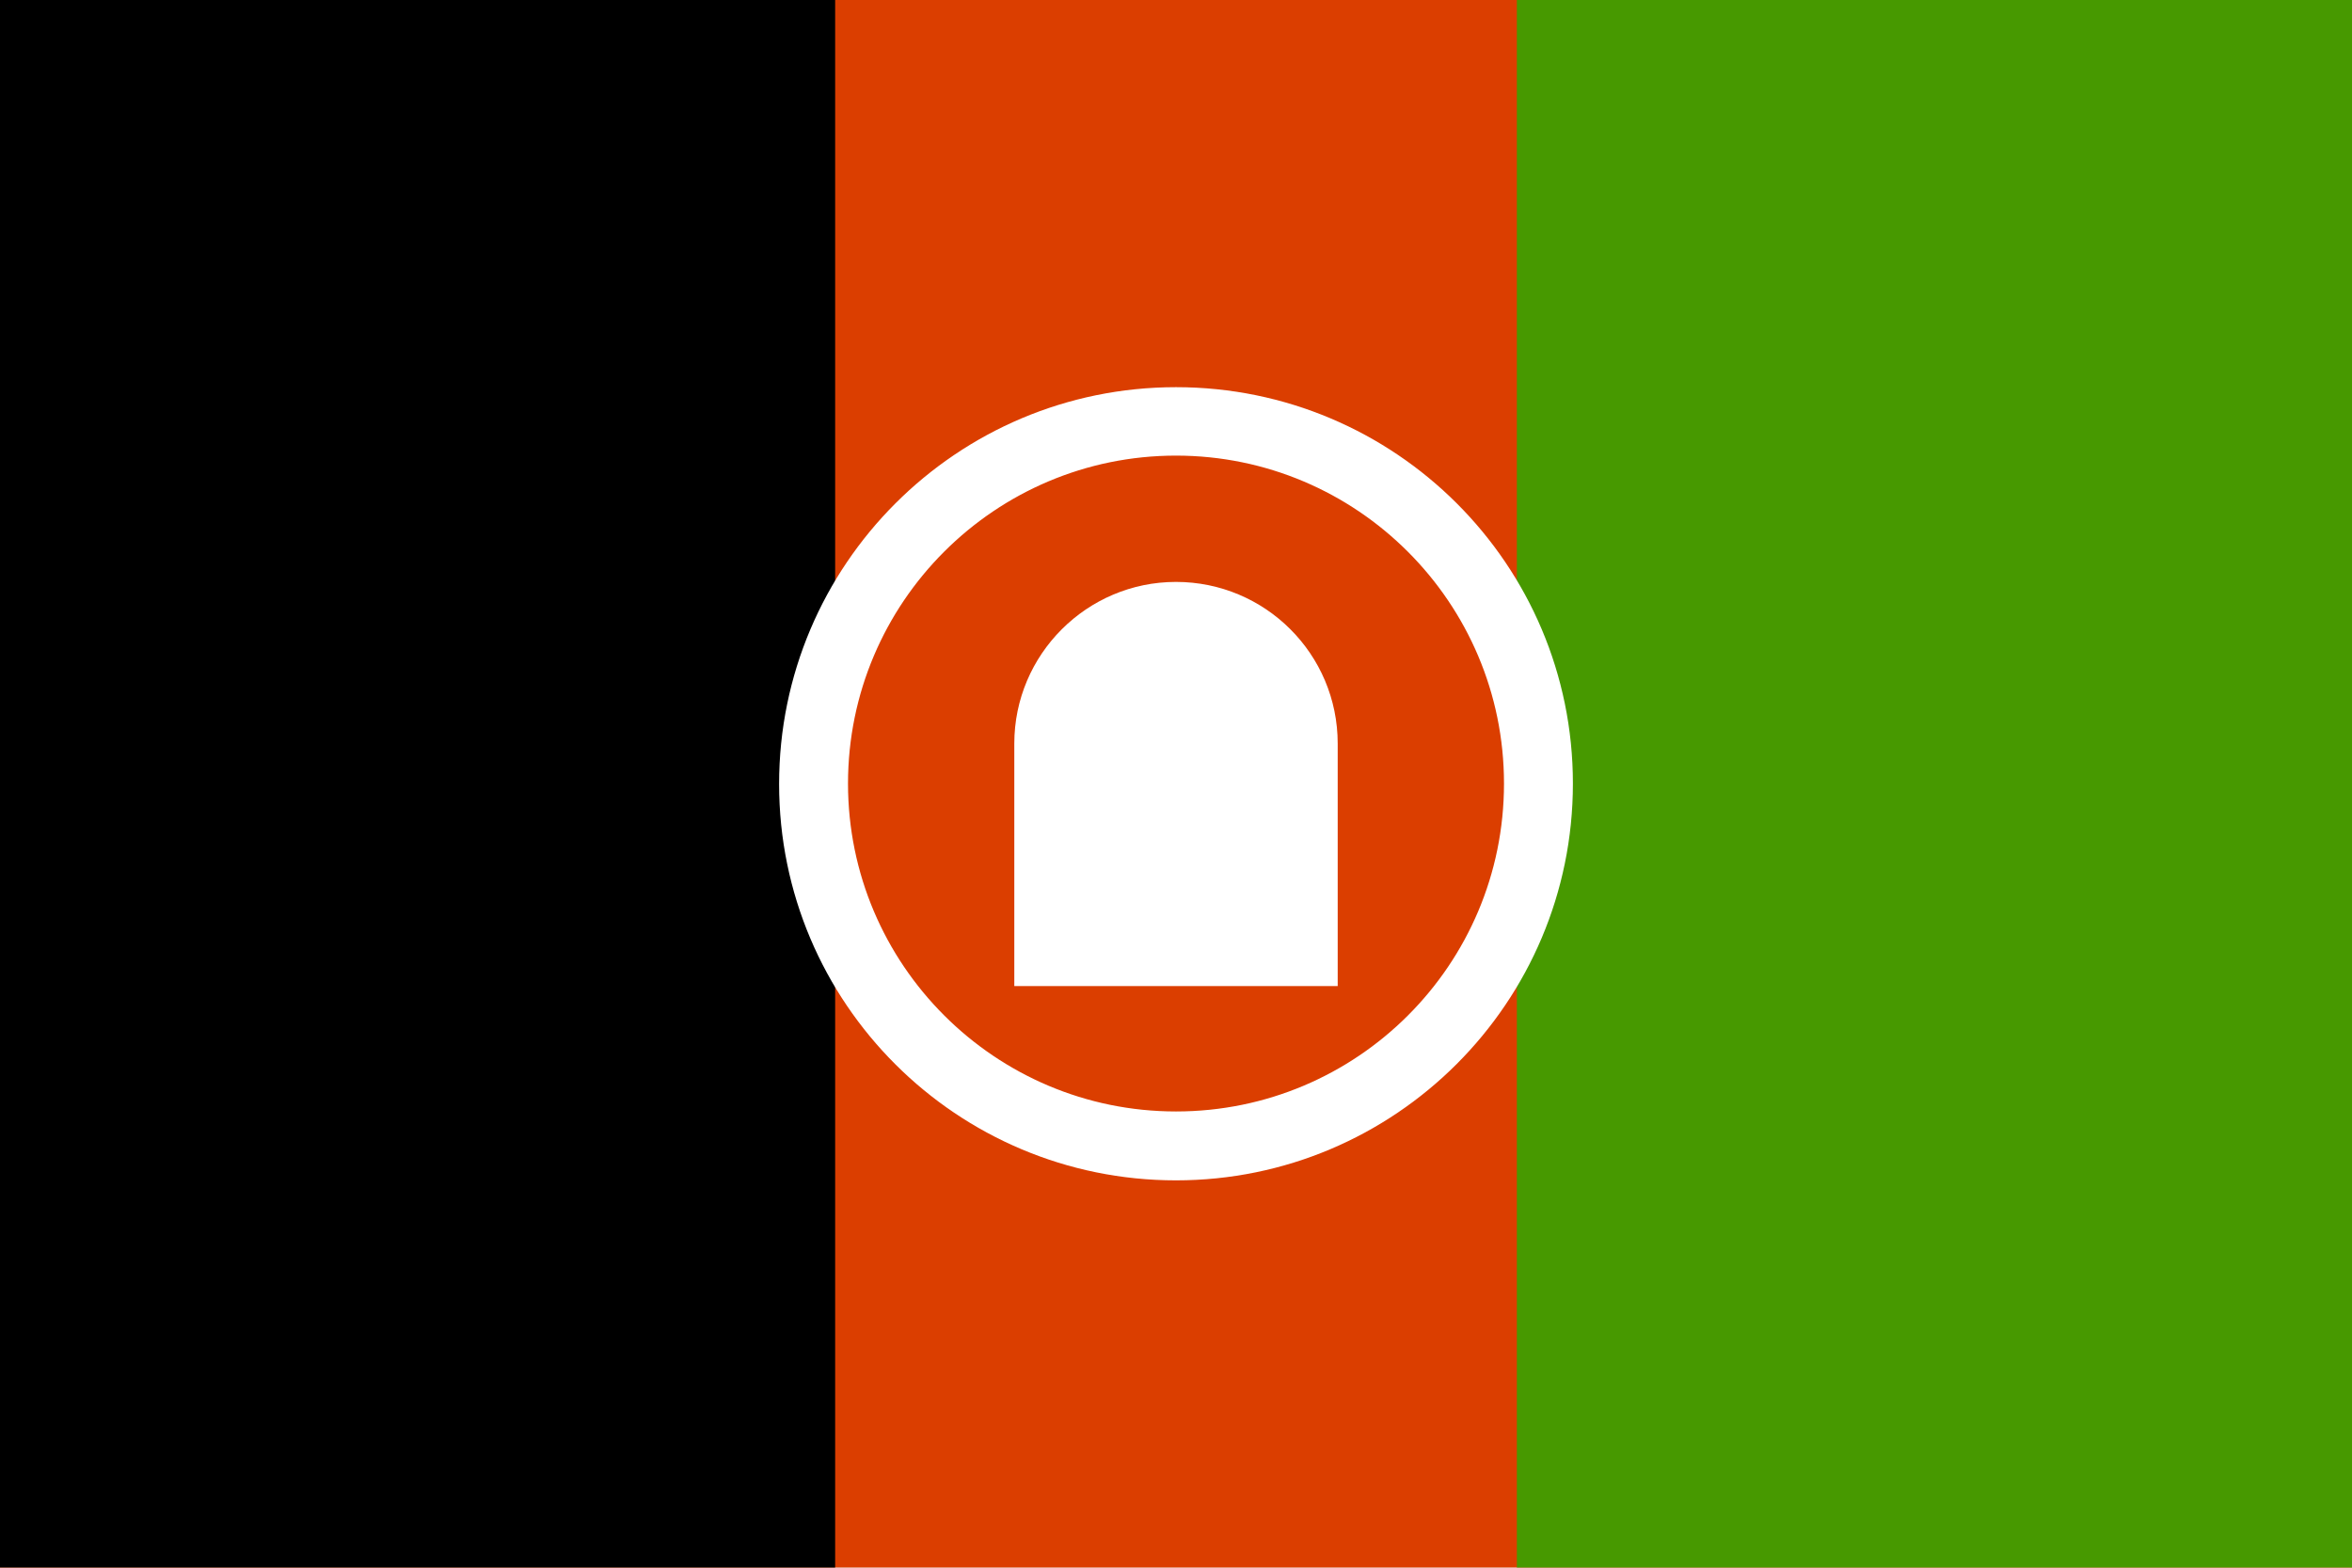
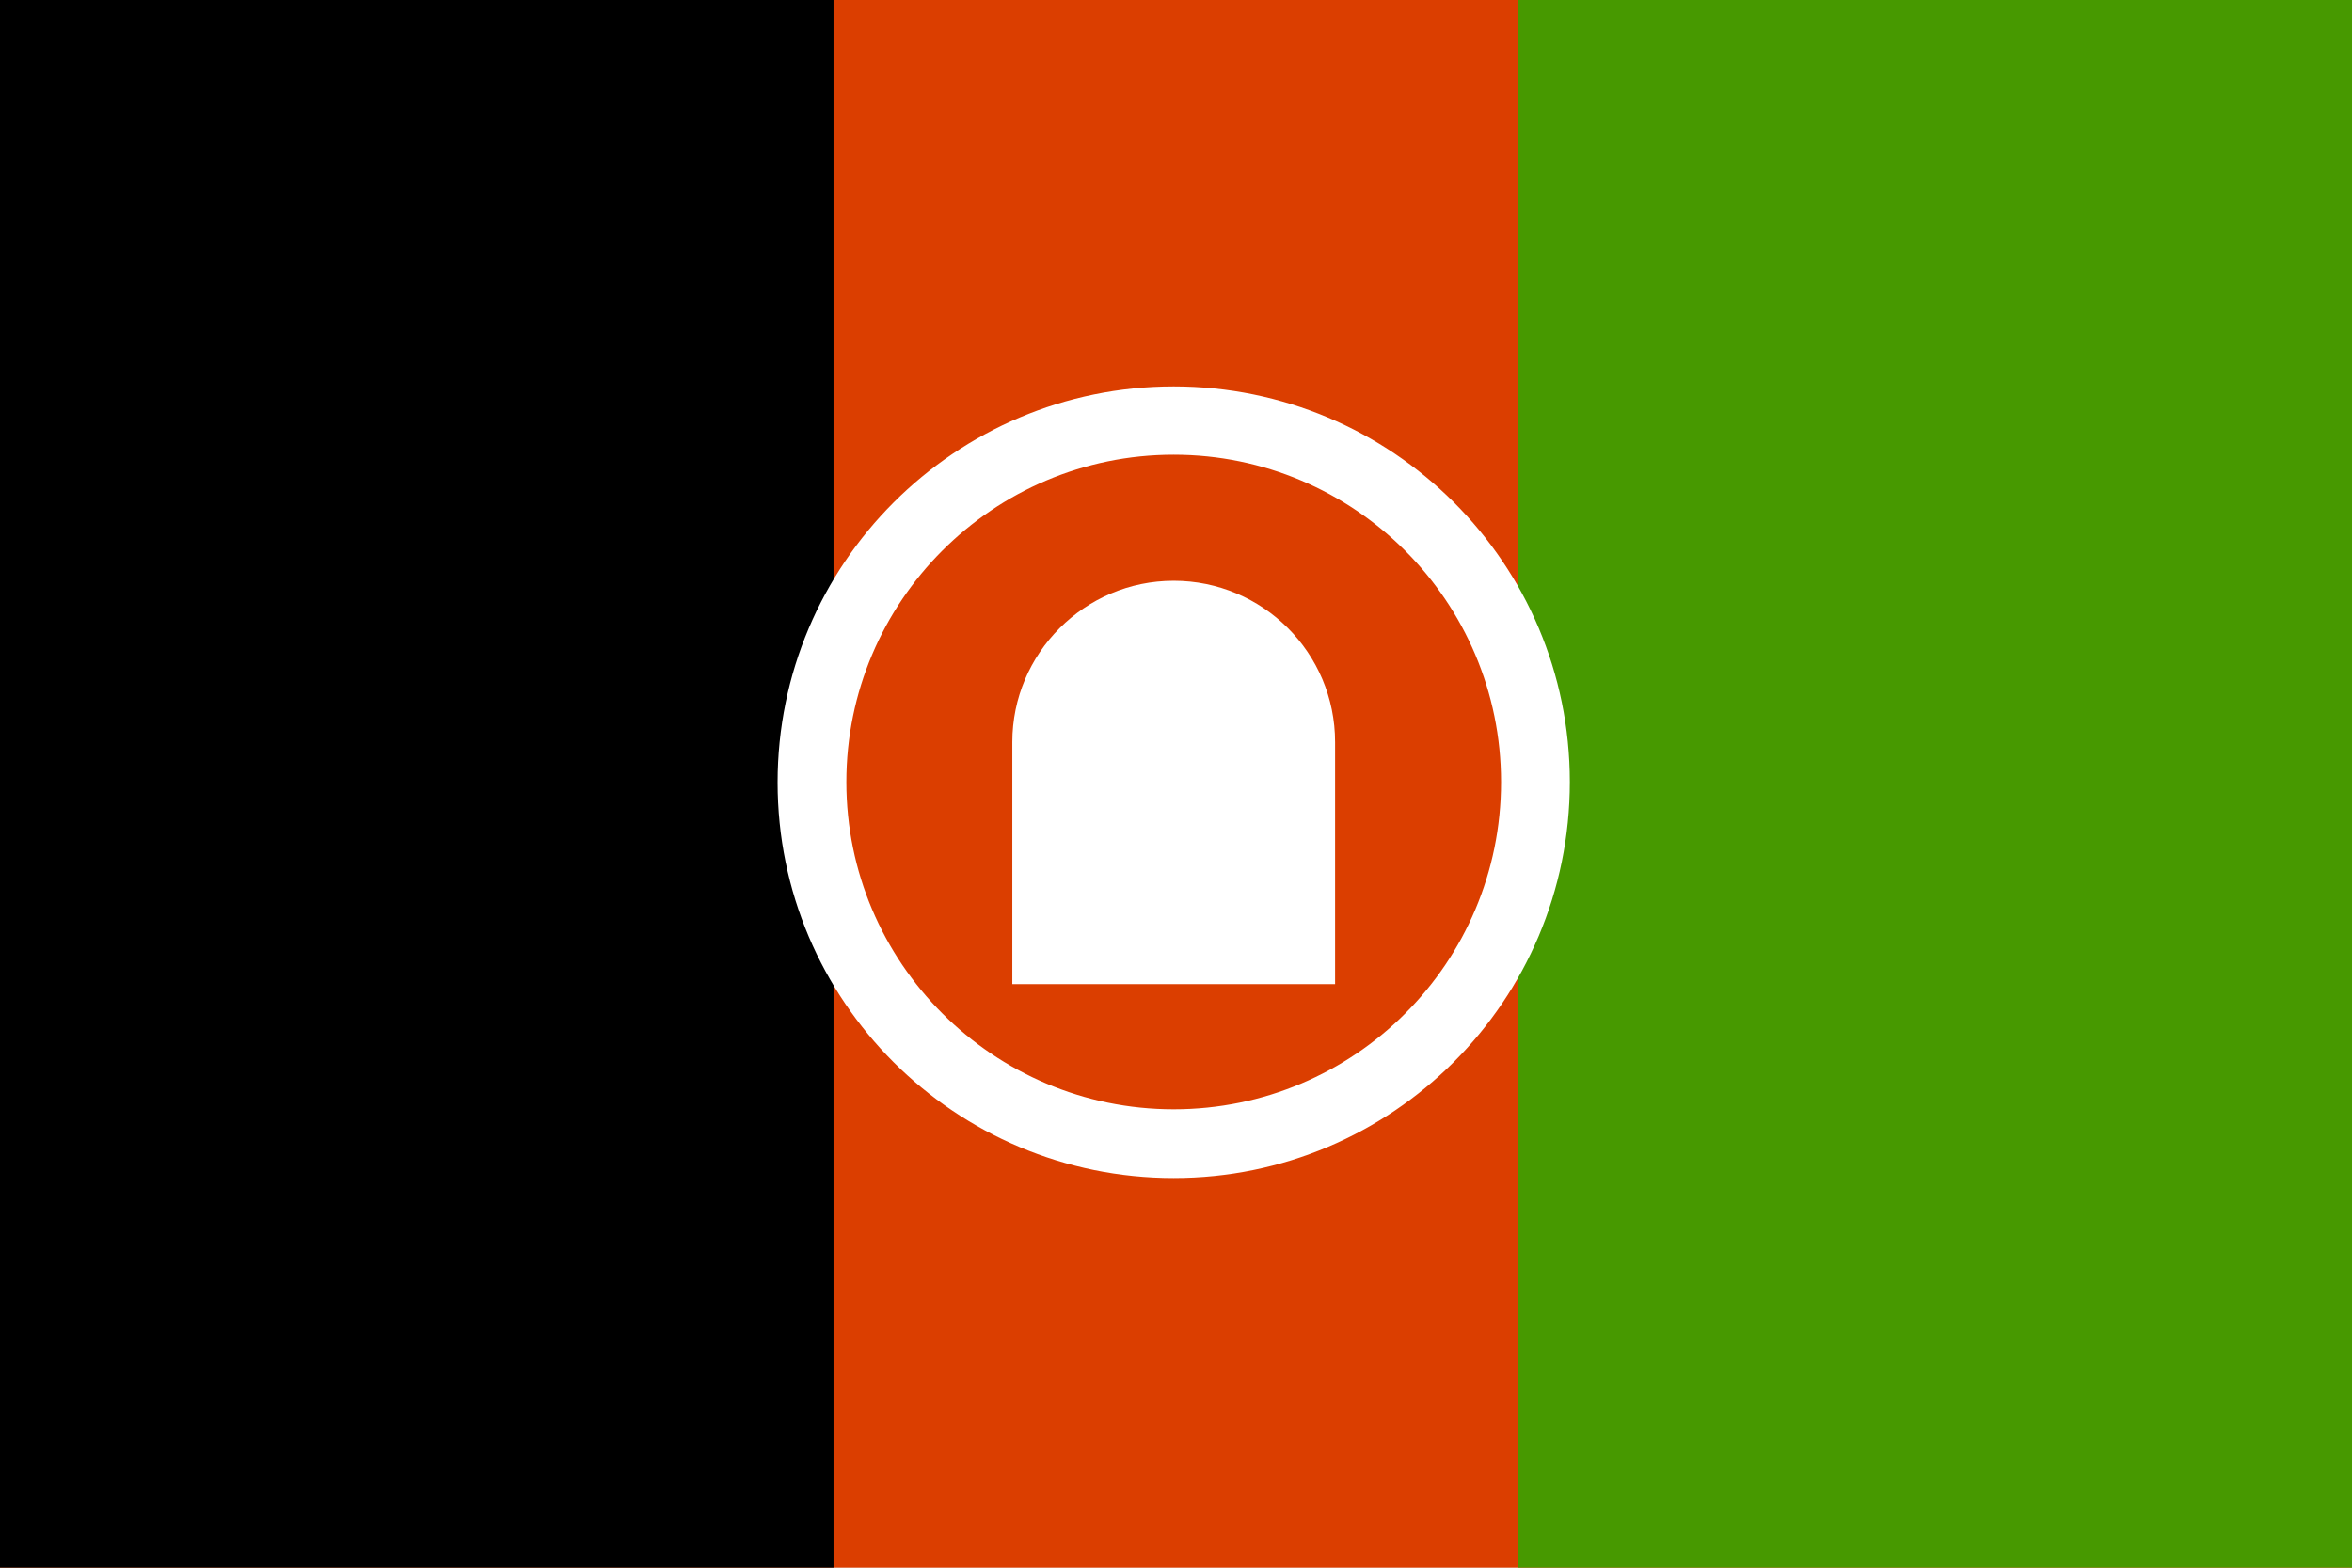
- <svg xmlns="http://www.w3.org/2000/svg" version="1.1" viewBox="0 0 512 341.3">
-   <rect y="0" fill="#DB3E00" width="512" height="341.3" />
-   <rect x="330.2" y="0" fill="#479900" width="181.8" height="341.3" />
-   <rect y="0" width="181.8" height="341.3" />
+ <svg xmlns="http://www.w3.org/2000/svg" version="1.1" viewBox="0 0 513 342">
+   <rect y="0" fill="#DB3E00" width="513" height="342" />
+   <rect x="331" y="0" fill="#479900" width="182" height="342" />
+   <rect y="0" width="181.8" height="342" />
  <path fill="#FFFFFF" d="M256,126.7c-19.4,0-35.2,15.8-35.2,35.2v52.8h70.4v-52.8C291.2,142.4,275.4,126.7,256,126.7z" />
  <path fill="#FFFFFF" d="M256,84.3c-47.7,0-86.4,38.7-86.4,86.4S208.3,257,256,257c47.7,0,86.4-38.7,86.4-86.4S303.7,84.3,256,84.3z   M256,242c-39.4,0-71.4-32-71.4-71.4c0-39.4,32-71.4,71.4-71.4c39.4,0,71.4,32,71.4,71.4C327.4,210.1,295.4,242,256,242z" />
</svg>
